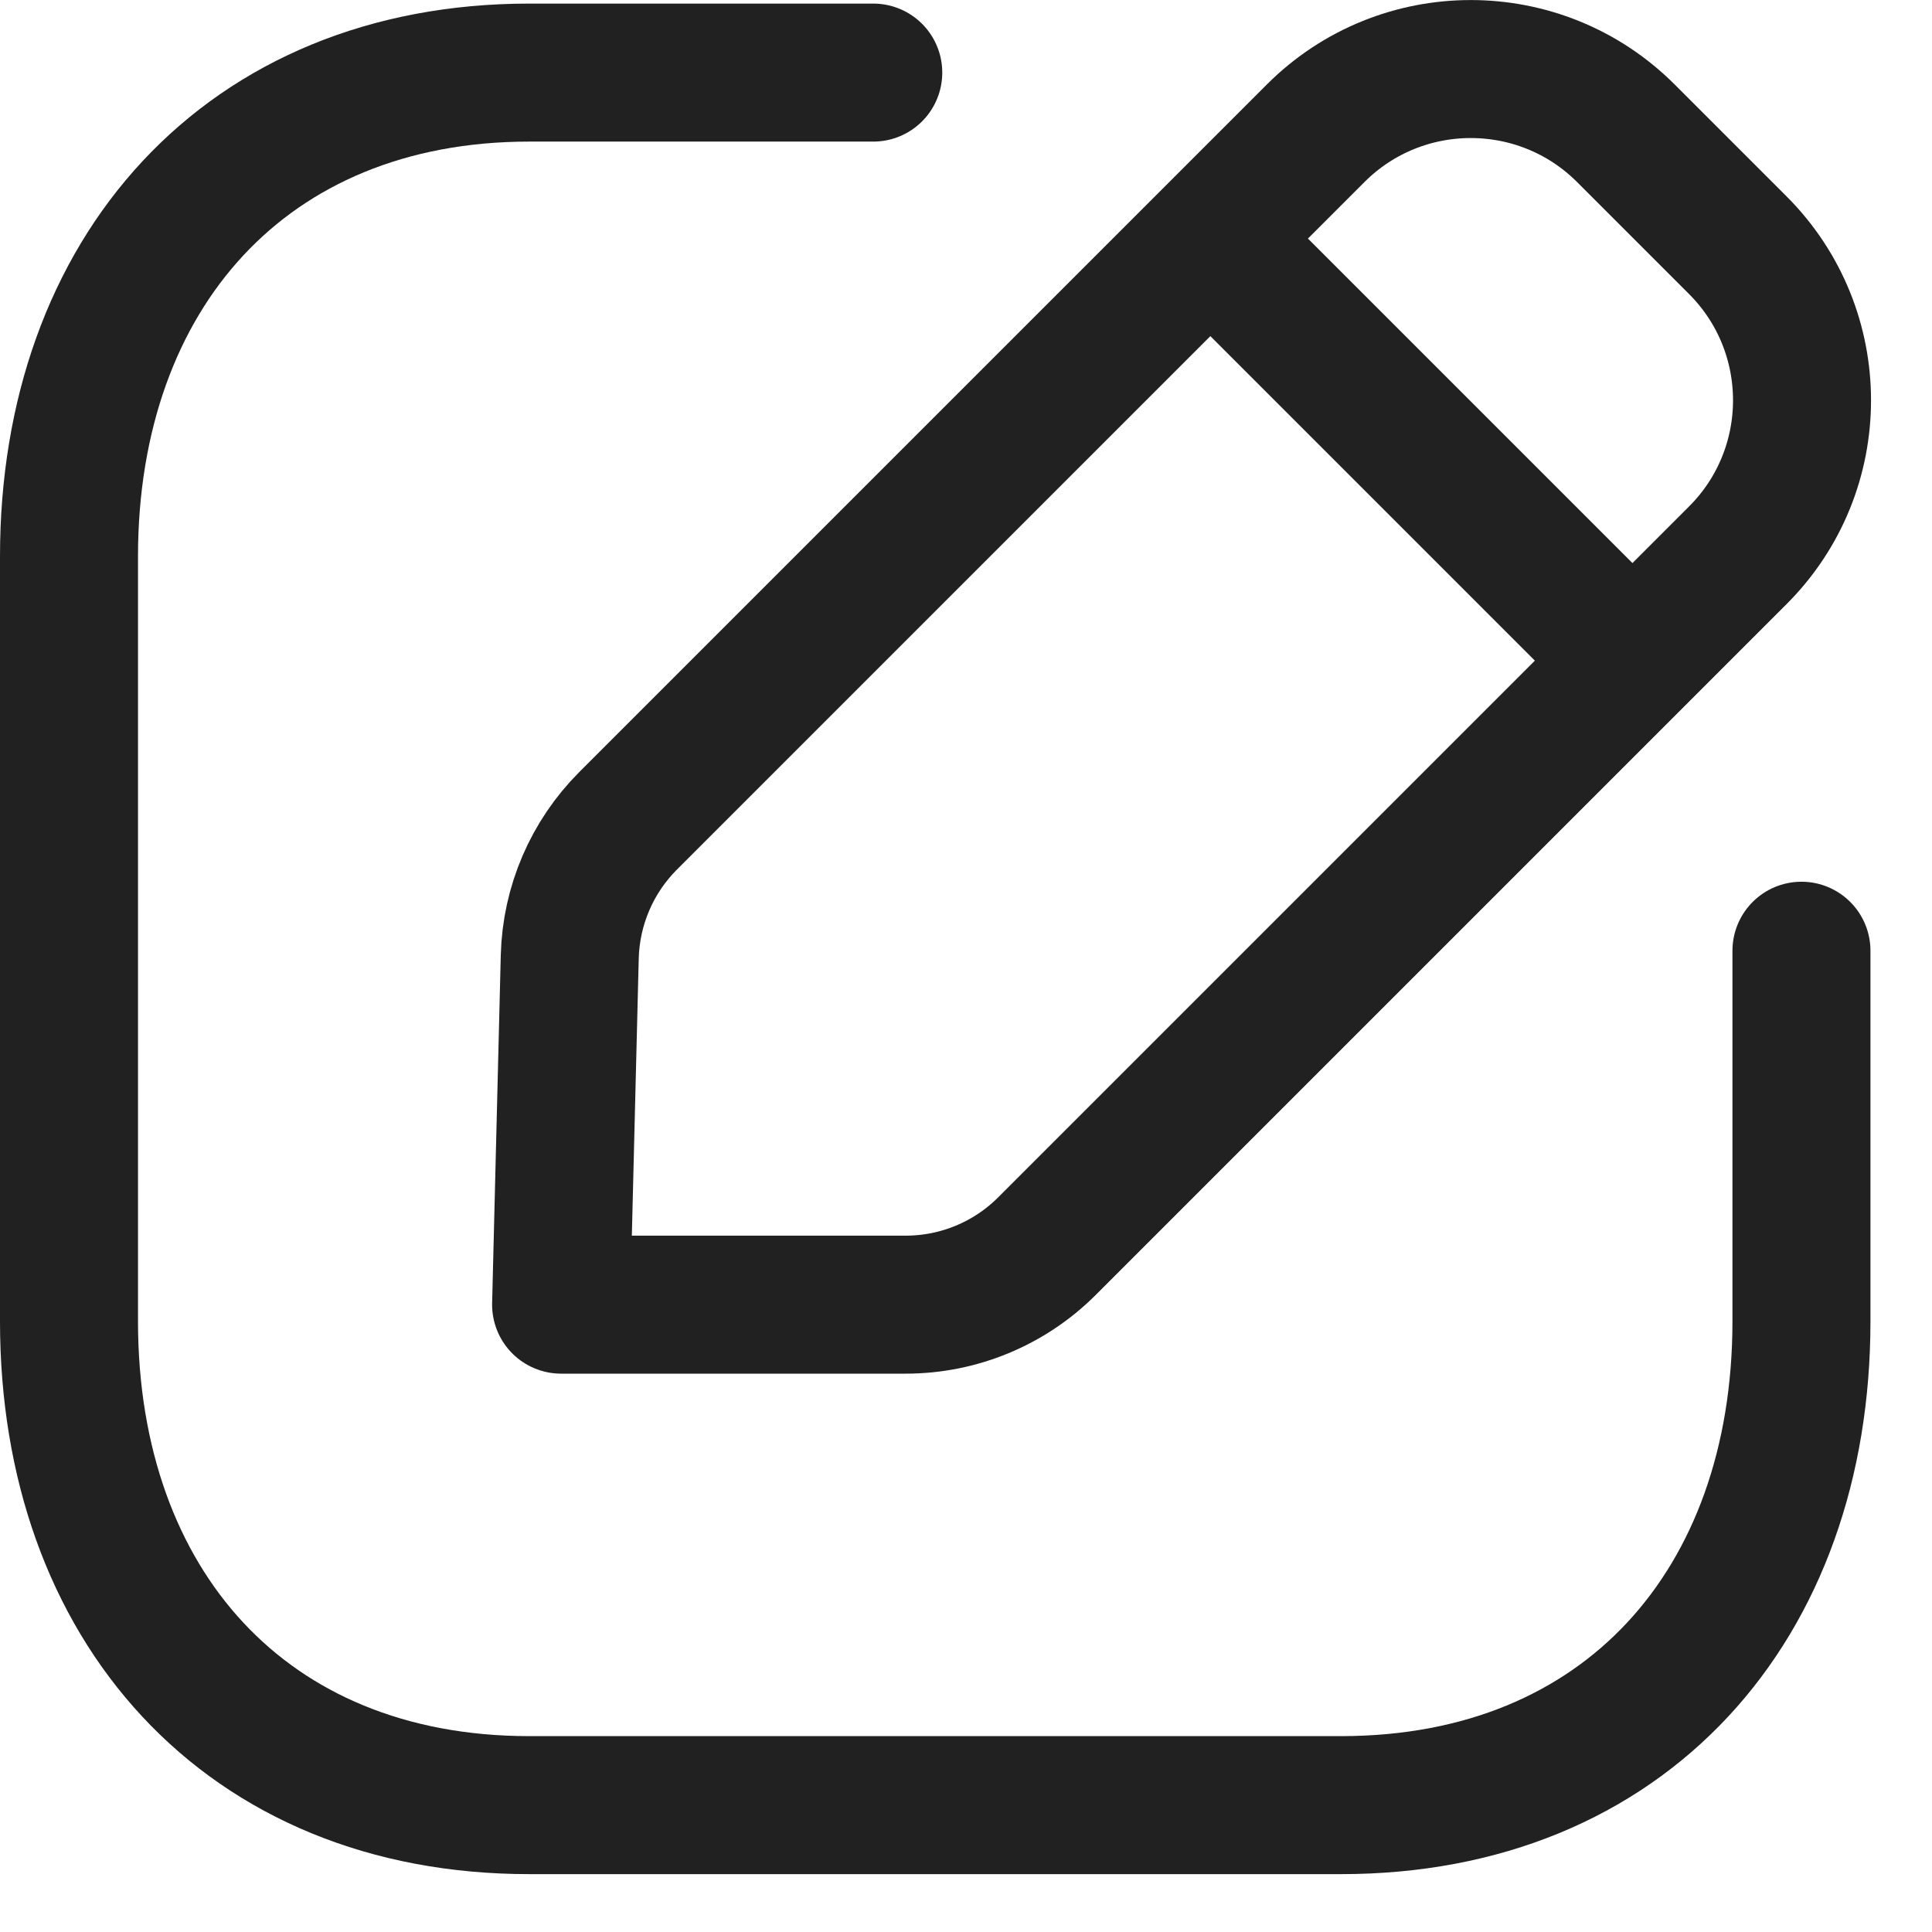
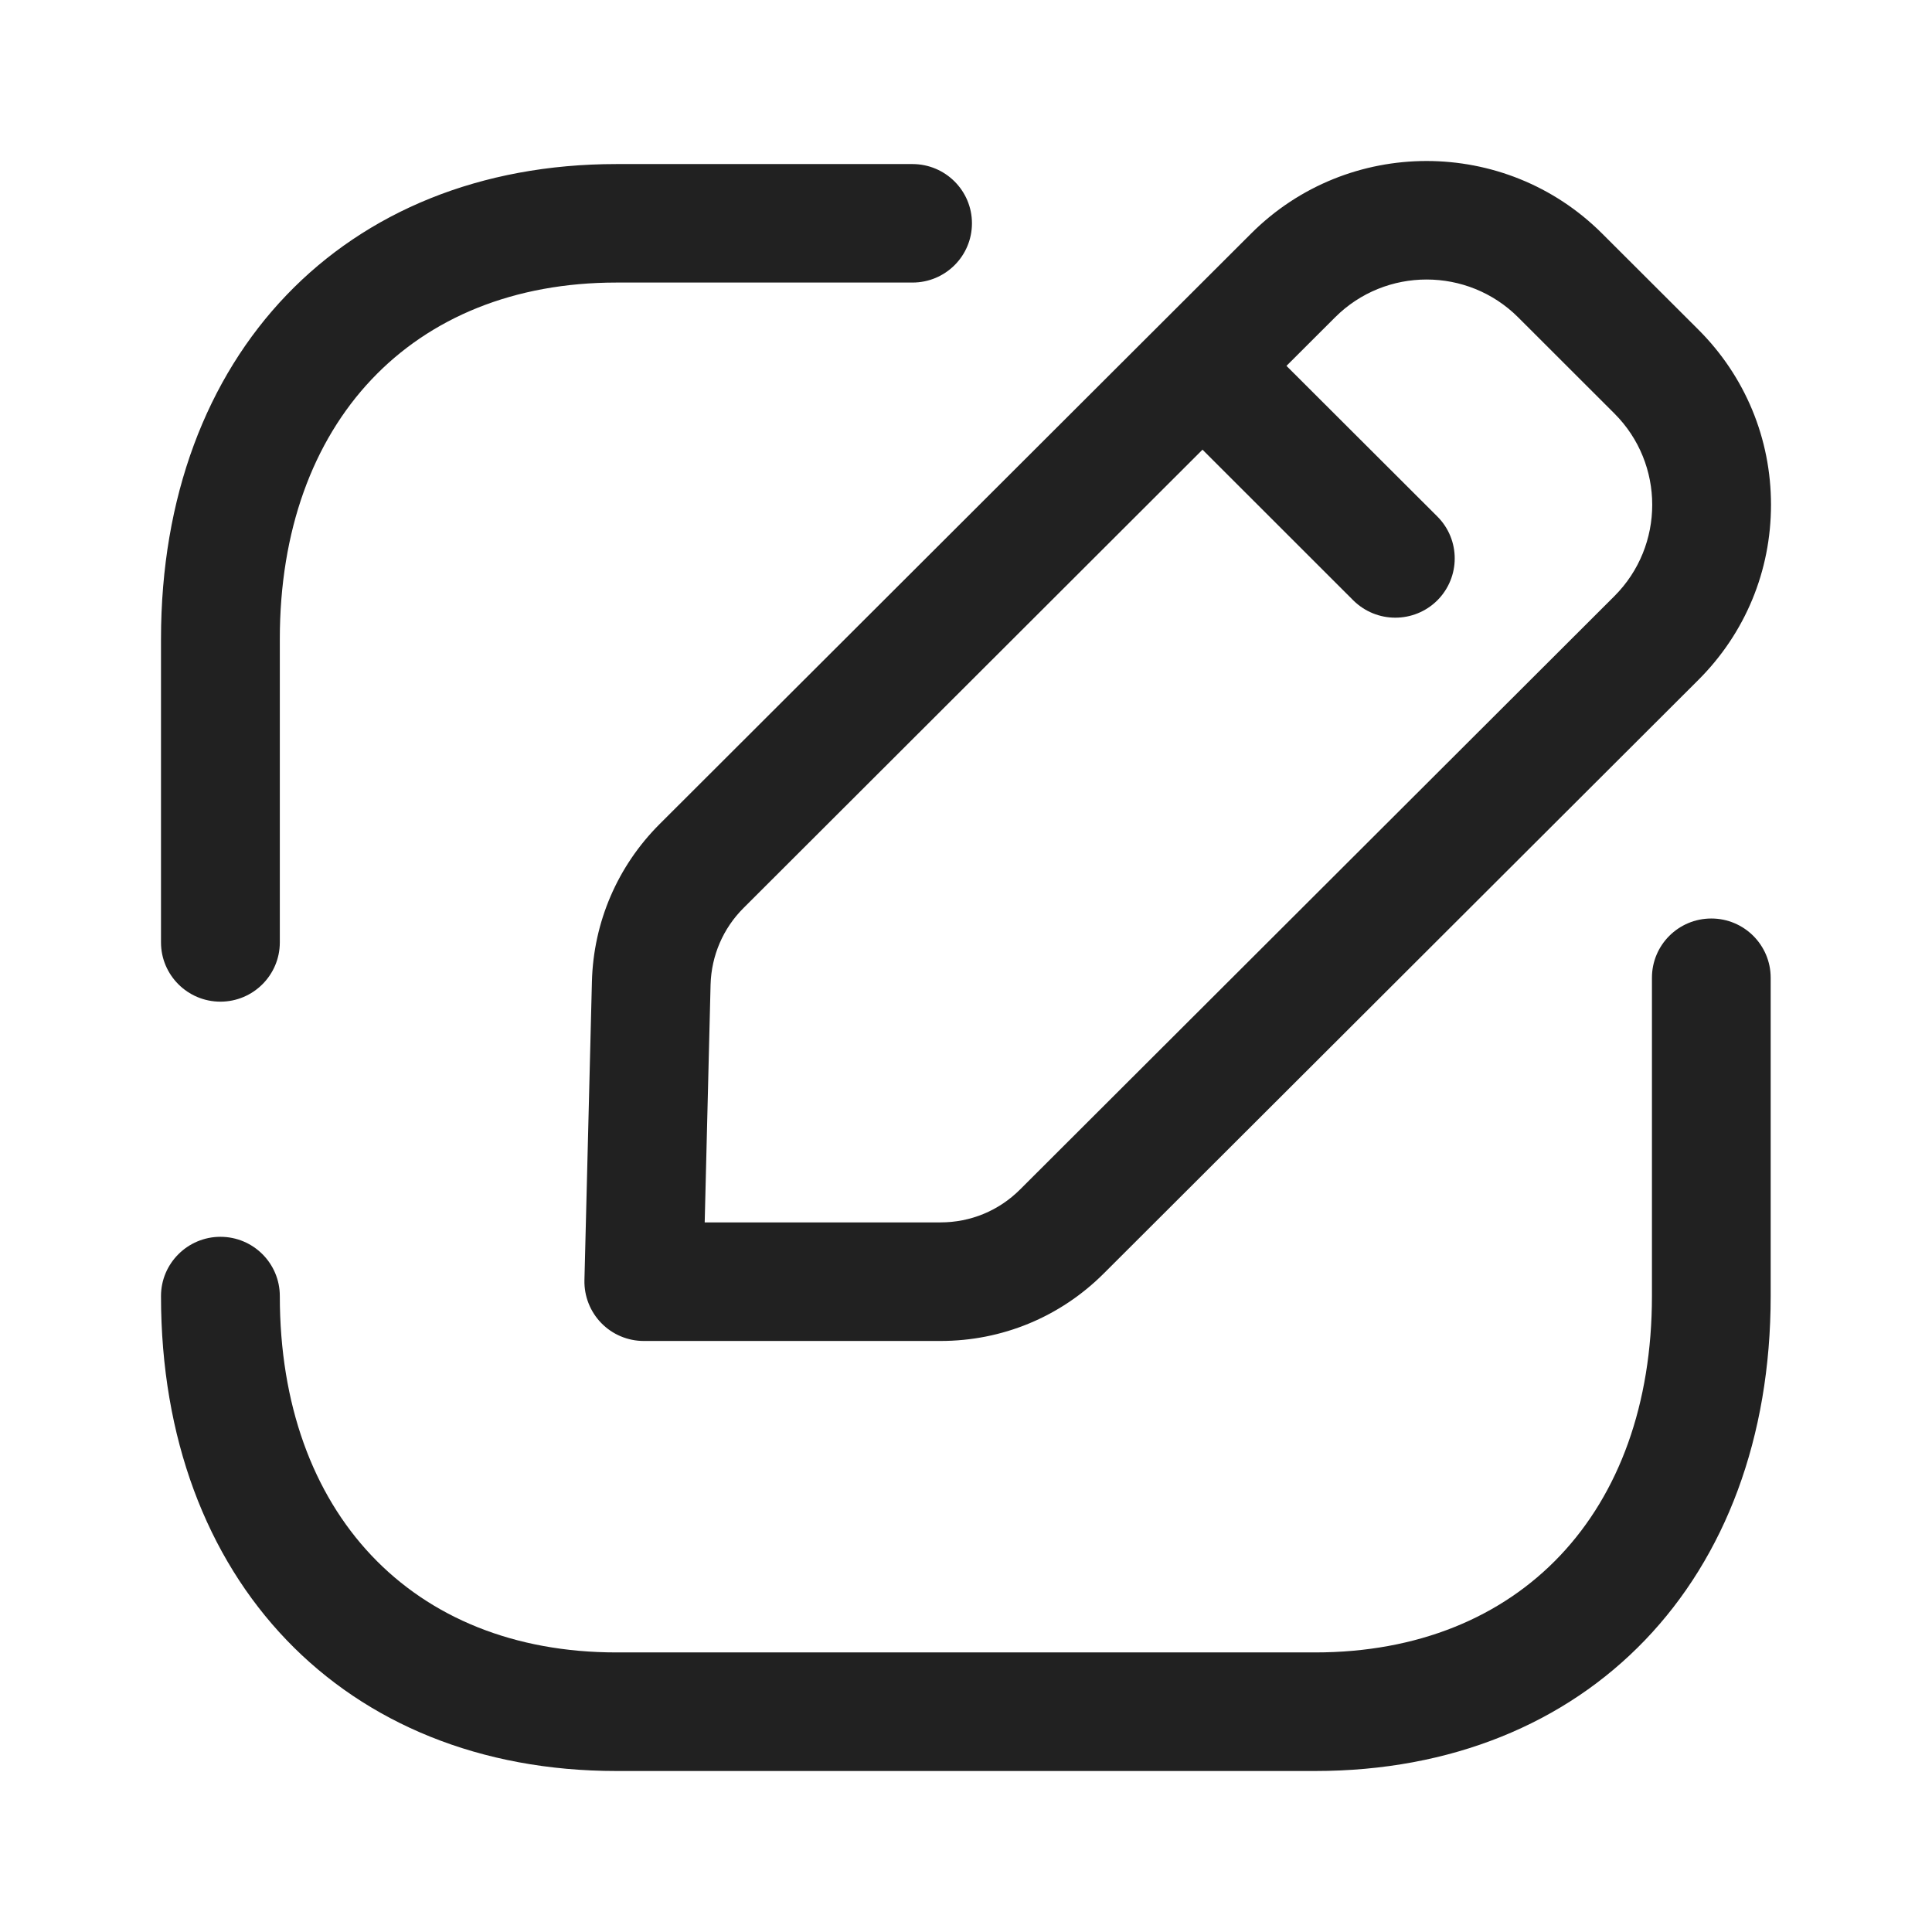
- <svg xmlns="http://www.w3.org/2000/svg" width="24" height="24" viewBox="0 0 21 21" fill="none">
-   <path d="M9.492 0.789H5.753C2.678 0.789 0.75 2.966 0.75 6.048V14.362C0.75 17.444 2.669 19.621 5.753 19.621H14.577C17.662 19.621 19.581 17.444 19.581 14.362V10.334" stroke="#212121" stroke-width="1.5" stroke-linecap="round" stroke-linejoin="round" />
-   <path fill-rule="evenodd" clip-rule="evenodd" d="M6.828 8.921L14.301 1.448C15.232 0.518 16.741 0.518 17.672 1.448L18.889 2.665C19.82 3.596 19.82 5.106 18.889 6.036L11.38 13.545C10.973 13.952 10.421 14.181 9.845 14.181H6.099L6.193 10.401C6.207 9.845 6.434 9.315 6.828 8.921Z" stroke="#212121" stroke-width="1.5" stroke-linecap="round" stroke-linejoin="round" />
-   <path d="M13.165 2.602L17.731 7.168" stroke="#212121" stroke-width="1.5" stroke-linecap="round" stroke-linejoin="round" />
+ <svg xmlns="http://www.w3.org/2000/svg" width="24" height="24" viewBox="0 0 24 24" fill="none">
+   <g id="Iconly/Broken/Edit Square">
+     <g id="Edit Square">
+       <path id="Edit Square_2" fill-rule="evenodd" clip-rule="evenodd" d="M7.353 12.194L7.26 15.904C7.256 16.102 7.331 16.293 7.469 16.435C7.608 16.578 7.799 16.658 7.997 16.658H11.683C12.449 16.658 13.171 16.36 13.713 15.818L21.098 8.446C21.68 7.865 22 7.092 22 6.27C22 5.45 21.68 4.676 21.098 4.095L19.901 2.9C18.699 1.7 16.744 1.7 15.543 2.9L8.193 10.238C7.671 10.76 7.372 11.455 7.353 12.194ZM8.827 12.231C8.837 11.872 8.982 11.533 9.237 11.279L14.938 5.586L16.811 7.458C16.956 7.601 17.144 7.673 17.333 7.673C17.522 7.673 17.711 7.601 17.855 7.458C18.143 7.169 18.143 6.704 17.855 6.416L15.981 4.545L16.586 3.941C17.212 3.316 18.231 3.316 18.858 3.941L20.055 5.137C20.681 5.762 20.681 6.779 20.055 7.405L12.671 14.777C12.406 15.041 12.056 15.185 11.683 15.185H8.754L8.827 12.231ZM2.738 12.443C3.145 12.443 3.476 12.113 3.476 11.707V7.938C3.476 5.248 5.117 3.51 7.658 3.51H11.335C11.743 3.51 12.074 3.181 12.074 2.774C12.074 2.368 11.743 2.038 11.335 2.038H7.658C4.274 2.038 2 4.409 2 7.938V11.707C2 12.113 2.331 12.443 2.738 12.443ZM21.259 11.41C20.851 11.41 20.521 11.739 20.521 12.146V16.1C20.521 18.79 18.879 20.527 16.336 20.527H7.658C5.117 20.527 3.476 18.79 3.476 16.1C3.476 15.694 3.146 15.364 2.738 15.364C2.332 15.364 2 15.694 2 16.1C2 19.629 4.274 22 7.658 22H16.336C19.722 22 21.996 19.629 21.996 16.1V12.146C21.996 11.739 21.665 11.41 21.259 11.41Z" fill="#212121" />
+     </g>
+   </g>
</svg>
